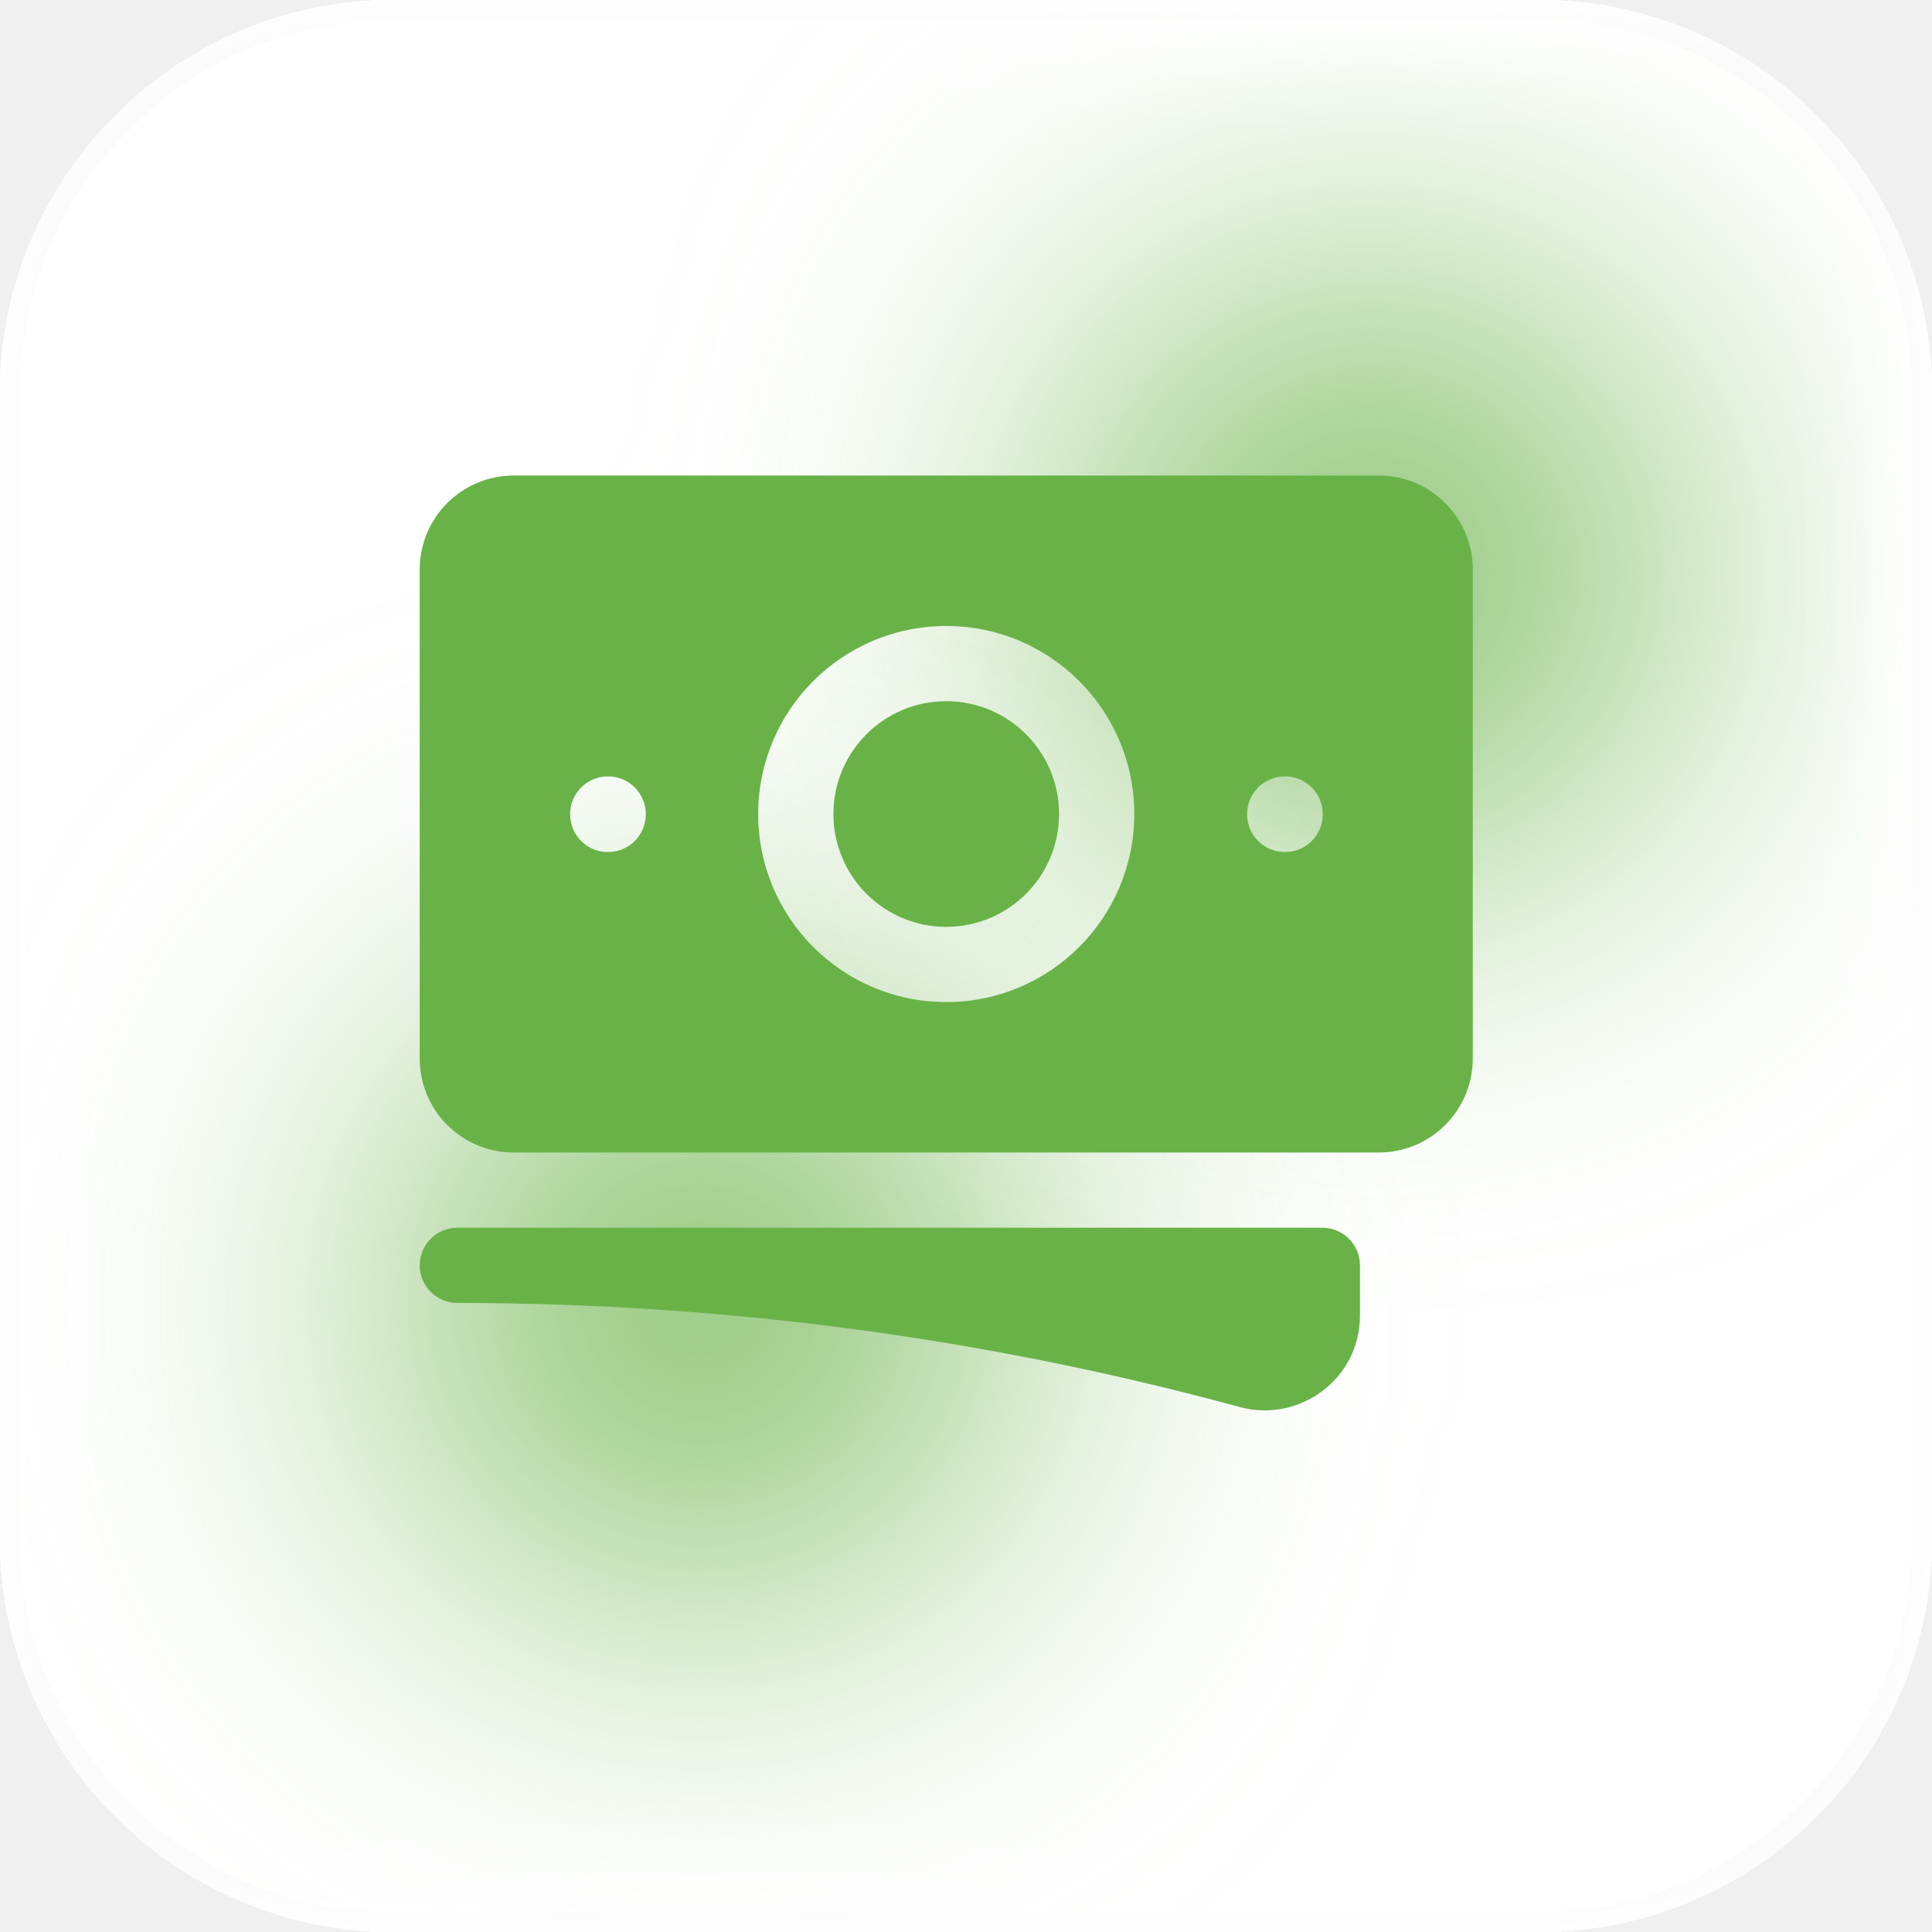
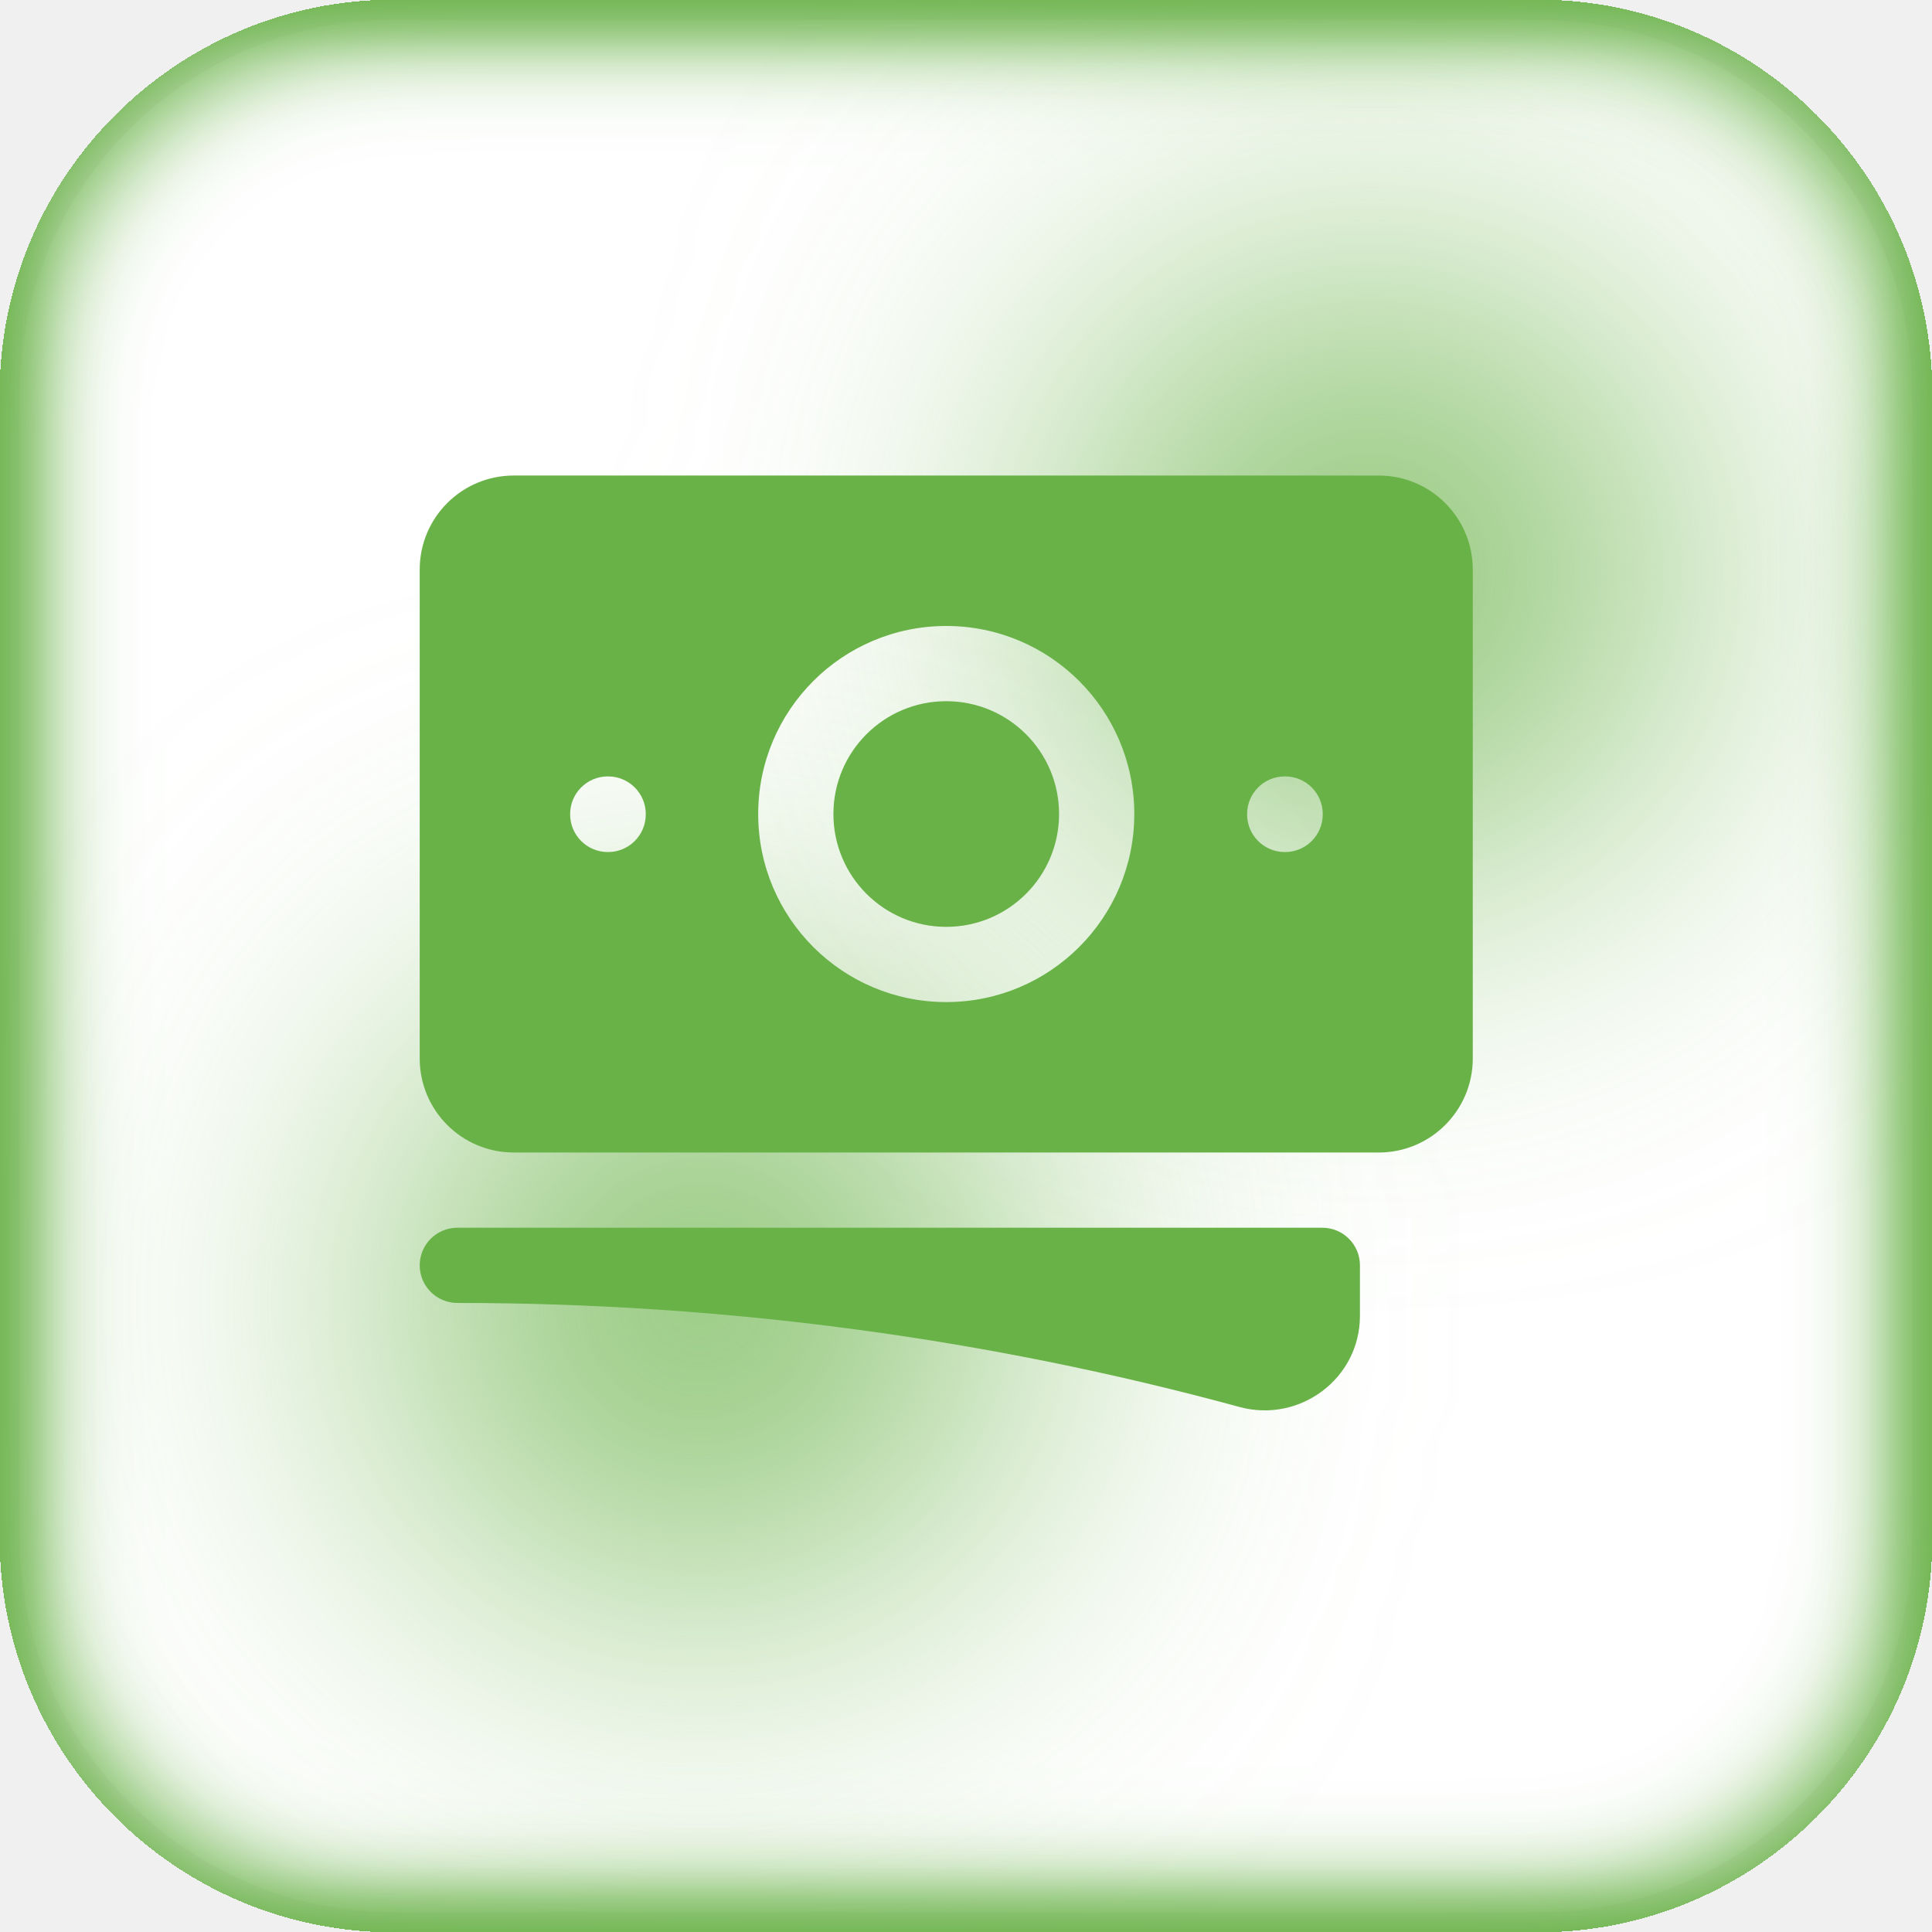
<svg xmlns="http://www.w3.org/2000/svg" preserveAspectRatio="none" overflow="visible" style="display: block;" width="44" height="44" viewBox="0 0 44 44" fill="none">
  <g id="Frame" filter="url(#filter0_ii_0_2)">
    <g clip-path="url(#clip0_0_2)">
      <rect width="44" height="44" rx="8.98" fill="white" />
      <g id="Ellipse 11780" filter="url(#filter1_f_0_2)">
        <ellipse cx="15.939" cy="29.634" rx="6.51" ry="6.286" fill="#69B248" />
      </g>
      <g id="Ellipse 11781" filter="url(#filter2_f_0_2)">
        <ellipse cx="31.203" cy="13.02" rx="6.51" ry="6.286" fill="#69B248" />
      </g>
      <svg height="21.29" width="24" x="9.55" y="10.83" viewBox="0 0 21 18.642">
        <g>
          <path d="M10.5 4.5C9.257 4.5 8.25 5.507 8.25 6.75C8.25 7.993 9.257 9 10.5 9C11.743 9 12.75 7.993 12.75 6.75C12.75 5.507 11.743 4.5 10.5 4.5Z" fill="#69B248" />
          <path fill-rule="evenodd" clip-rule="evenodd" d="M0 1.875C0 0.839 0.839 0 1.875 0H19.125C20.16 0 21 0.839 21 1.875V11.625C21 12.661 20.16 13.5 19.125 13.5H1.875C0.839 13.5 0 12.661 0 11.625V1.875ZM6.75 6.75C6.75 4.679 8.429 3 10.5 3C12.571 3 14.25 4.679 14.25 6.75C14.25 8.821 12.571 10.5 10.5 10.5C8.429 10.5 6.75 8.821 6.75 6.75ZM17.25 6C16.836 6 16.5 6.336 16.5 6.75V6.758C16.5 7.172 16.836 7.508 17.25 7.508H17.258C17.672 7.508 18.008 7.172 18.008 6.758V6.75C18.008 6.336 17.672 6 17.258 6H17.25ZM3 6.75C3 6.336 3.336 6 3.75 6H3.757C4.172 6 4.508 6.336 4.508 6.75V6.758C4.508 7.172 4.172 7.508 3.757 7.508H3.75C3.336 7.508 3 7.172 3 6.758V6.75Z" fill="#69B248" />
          <path d="M0.75 15C0.336 15 0 15.336 0 15.75C0 16.164 0.336 16.5 0.75 16.5C6.15 16.5 11.38 17.222 16.35 18.575C17.54 18.899 18.75 18.017 18.75 16.755V15.75C18.75 15.336 18.414 15 18 15H0.75Z" fill="#69B248" />
        </g>
      </svg>
    </g>
    <rect x="0.224" y="0.224" width="43.551" height="43.551" rx="8.755" stroke="black" stroke-opacity="0.05" stroke-width="0.449" />
  </g>
  <defs>
    <filter id="filter0_ii_0_2" x="0" y="0" width="44" height="44" filterUnits="userSpaceOnUse" color-interpolation-filters="sRGB">
      <feFlood flood-opacity="0" result="BackgroundImageFix" />
      <feBlend mode="normal" in="SourceGraphic" in2="BackgroundImageFix" result="shape" />
      <feColorMatrix in="SourceAlpha" type="matrix" values="0 0 0 0 0 0 0 0 0 0 0 0 0 0 0 0 0 0 127 0" result="hardAlpha" />
      <feOffset />
      <feGaussianBlur stdDeviation="1.571" />
      <feComposite in2="hardAlpha" operator="arithmetic" k2="-1" k3="1" />
-       <feColorMatrix type="matrix" values="0 0 0 0 1 0 0 0 0 1 0 0 0 0 1 0 0 0 1 0" />
+       <feColorMatrix type="matrix" values="0 0 0 0 0.412 0 0 0 0 0.698 0 0 0 0 0.282 0 0 0 1 0" />
      <feBlend mode="normal" in2="shape" result="effect1_innerShadow_0_2" />
      <feColorMatrix in="SourceAlpha" type="matrix" values="0 0 0 0 0 0 0 0 0 0 0 0 0 0 0 0 0 0 127 0" result="hardAlpha" />
      <feOffset />
      <feGaussianBlur stdDeviation="1.122" />
      <feComposite in2="hardAlpha" operator="arithmetic" k2="-1" k3="1" />
-       <feColorMatrix type="matrix" values="0 0 0 0 1 0 0 0 0 1 0 0 0 0 1 0 0 0 1 0" />
+       <feColorMatrix type="matrix" values="0 0 0 0 0.412 0 0 0 0 0.698 0 0 0 0 0.282 0 0 0 1 0" />
      <feBlend mode="normal" in2="effect1_innerShadow_0_2" result="effect2_innerShadow_0_2" />
    </filter>
    <filter id="filter1_f_0_2" x="-17.51" y="-3.591" width="66.898" height="66.449" filterUnits="userSpaceOnUse" color-interpolation-filters="sRGB">
      <feFlood flood-opacity="0" result="BackgroundImageFix" />
      <feBlend mode="normal" in="SourceGraphic" in2="BackgroundImageFix" result="shape" />
      <feGaussianBlur stdDeviation="13.469" result="effect1_foregroundBlur_0_2" />
    </filter>
    <filter id="filter2_f_0_2" x="2.244" y="-15.714" width="57.918" height="57.469" filterUnits="userSpaceOnUse" color-interpolation-filters="sRGB">
      <feFlood flood-opacity="0" result="BackgroundImageFix" />
      <feBlend mode="normal" in="SourceGraphic" in2="BackgroundImageFix" result="shape" />
      <feGaussianBlur stdDeviation="11.225" result="effect1_foregroundBlur_0_2" />
    </filter>
    <clipPath id="clip0_0_2">
      <rect width="44" height="44" rx="8.98" fill="white" />
    </clipPath>
  </defs>
</svg>
